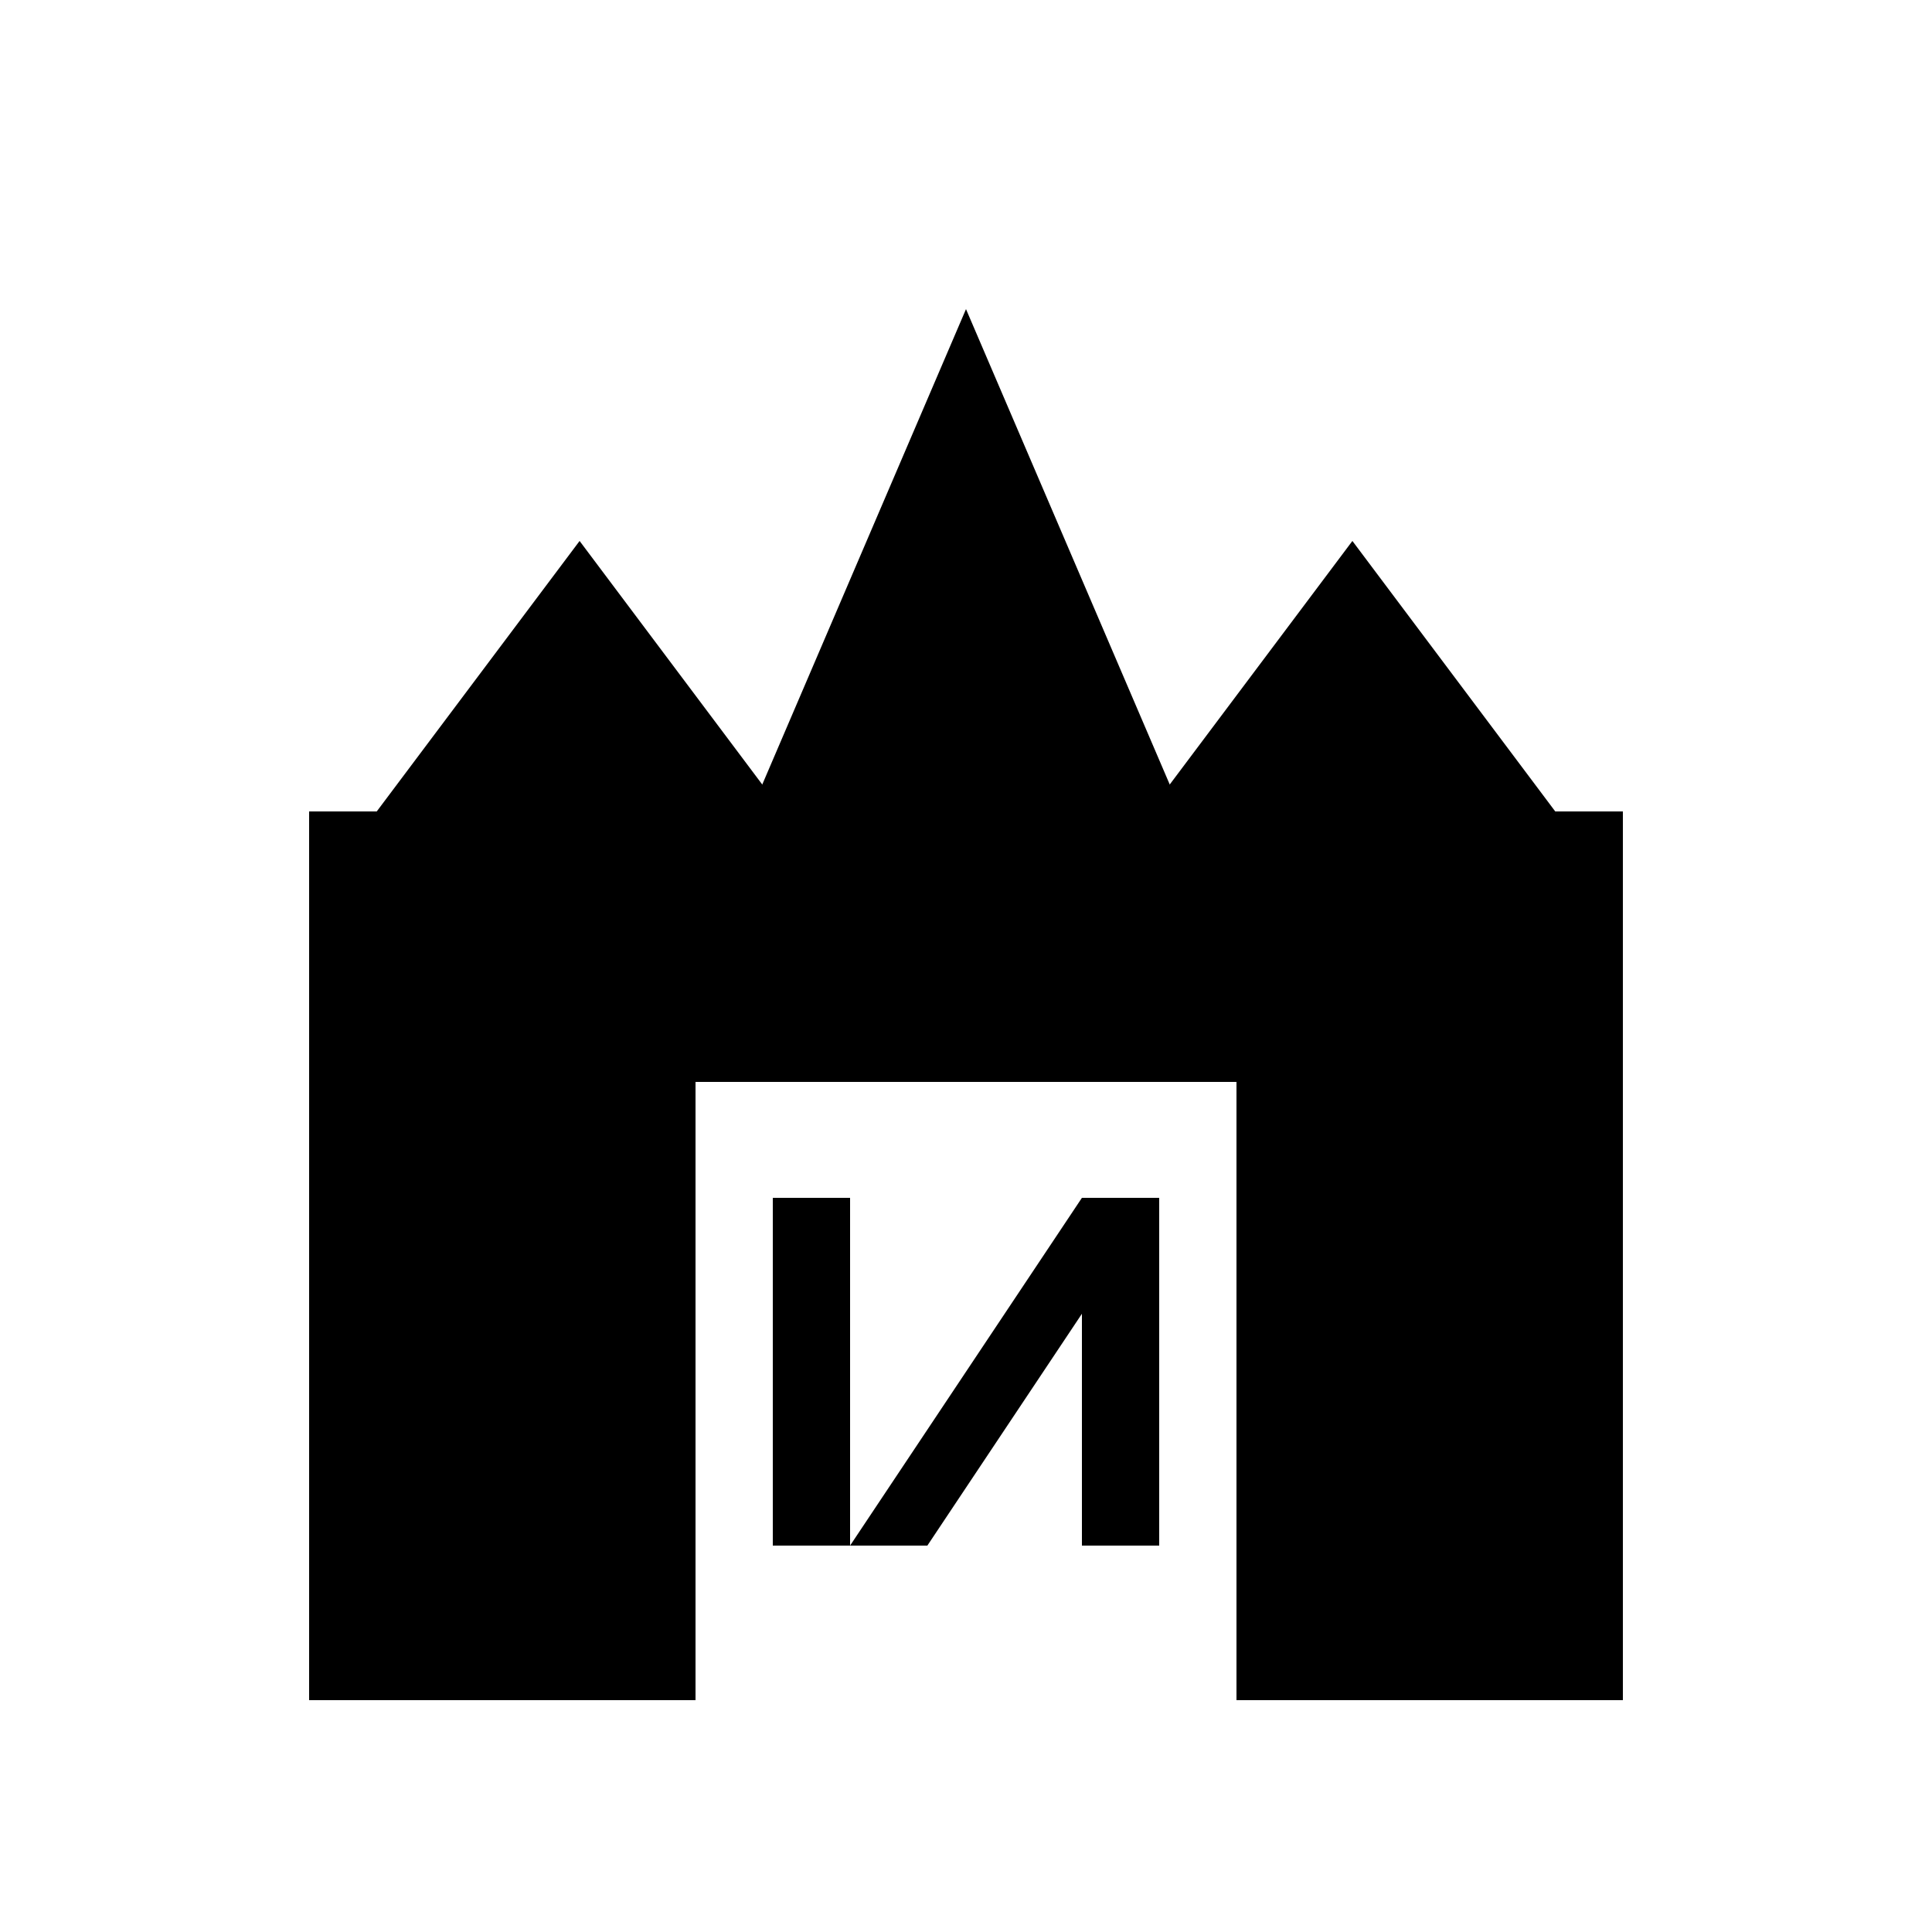
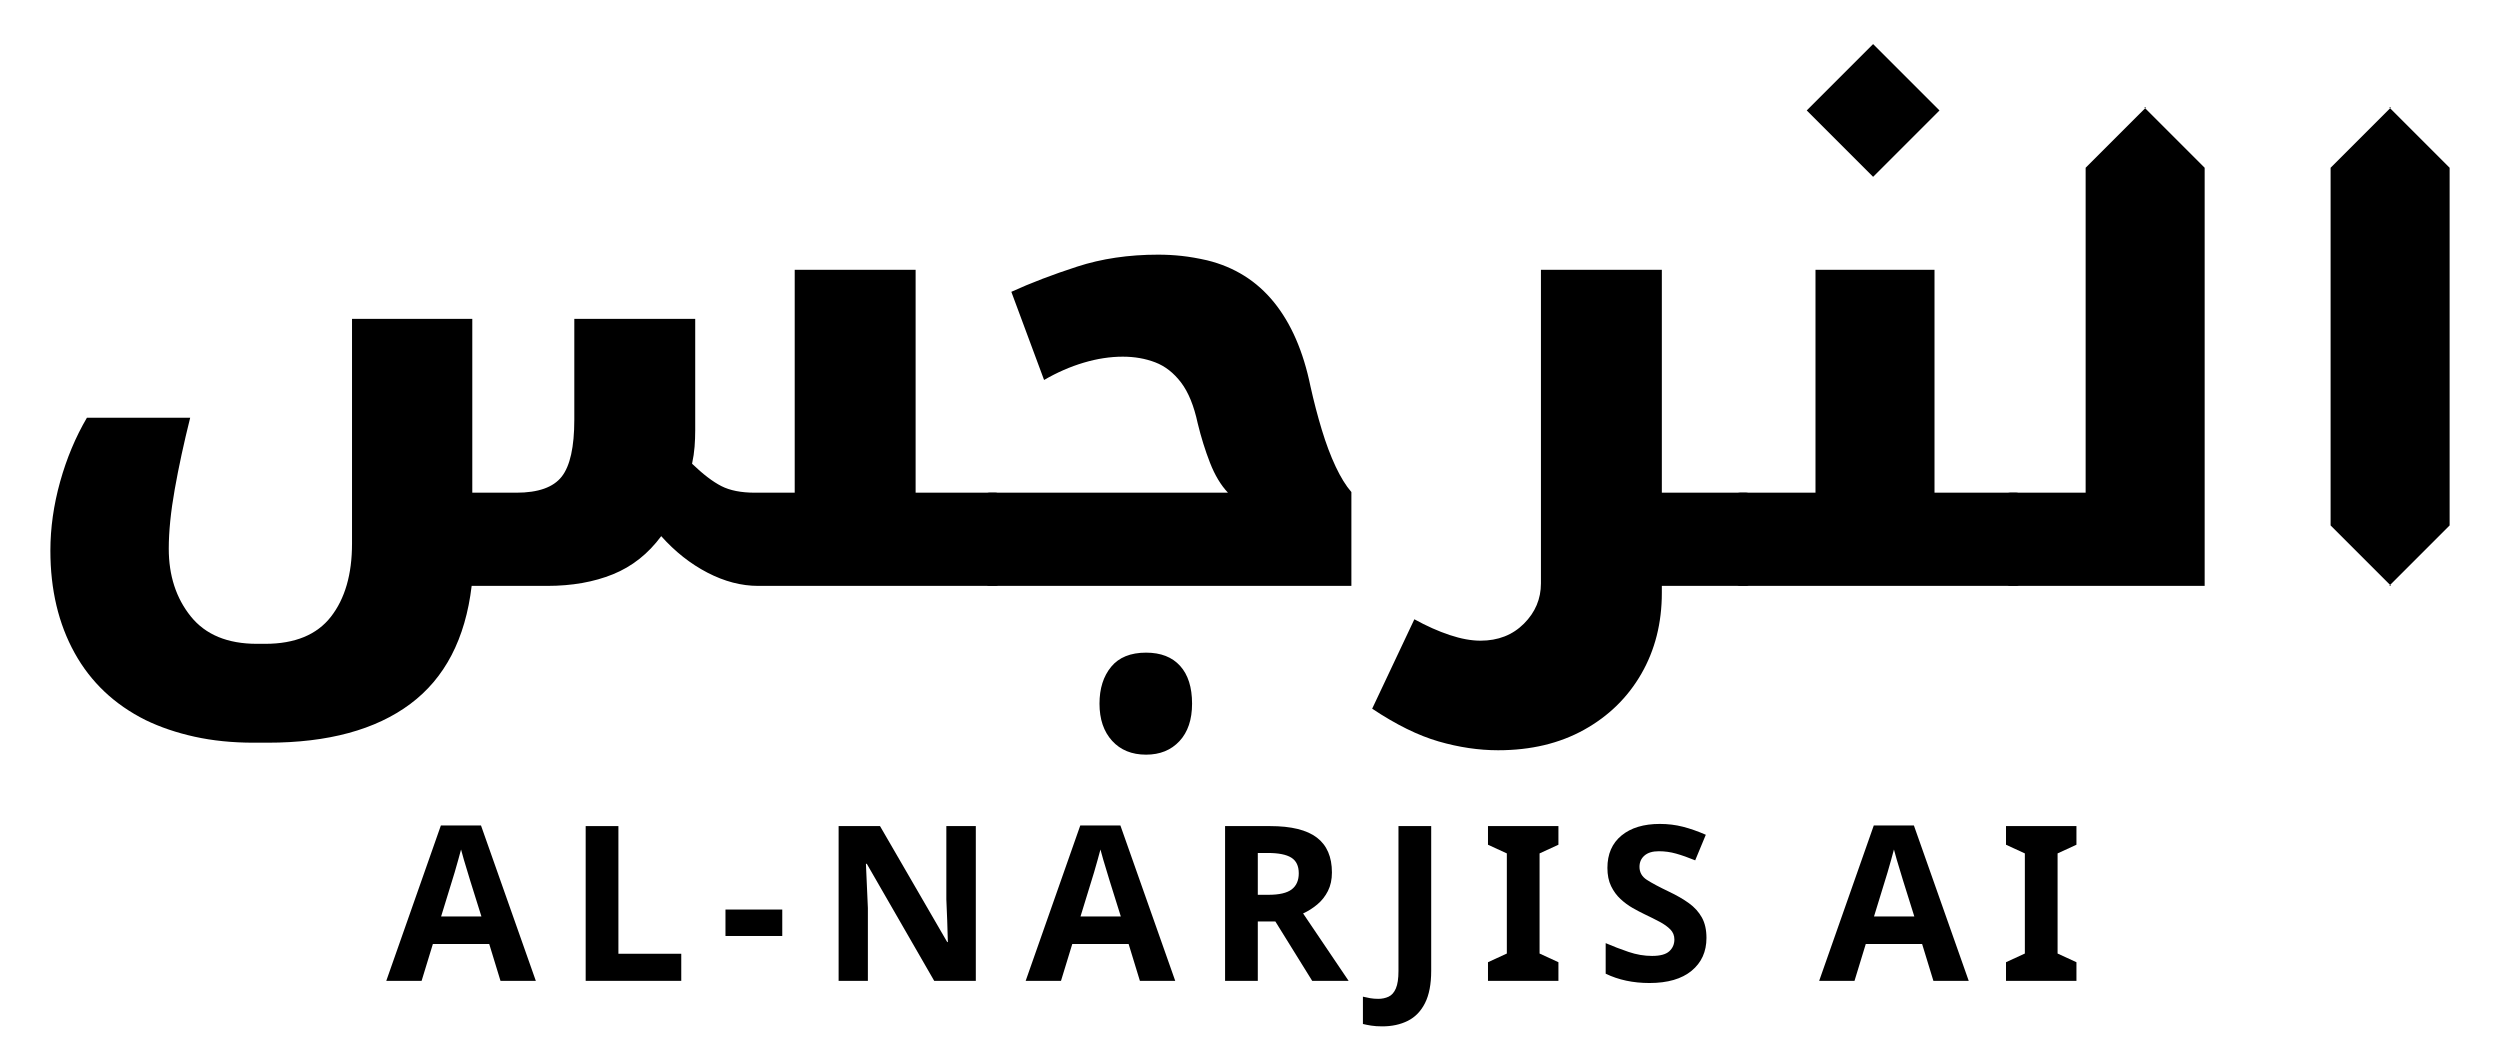
- <svg xmlns="http://www.w3.org/2000/svg" viewBox="0 0 100 100" role="img" aria-label="Al-Narjis AI monochrome mark">
-   <path fill="#000000" d="M18 44 30 28 42 44Z" />
-   <path fill="#000000" d="M38 44 50 16 62 44Z" />
-   <path fill="#000000" d="M58 44 70 28 82 44Z" />
-   <path fill="#000000" fill-rule="evenodd" d="M16 42H84V88H16ZM36 56H64V88H36Z" />
-   <path fill="#000000" d="M40 62H44V80H40Z" />
-   <path fill="#000000" d="M56 62H60V80H56Z" />
-   <path fill="#000000" d="M44 80 56 62H60L48 80Z" />
+ <svg xmlns="http://www.w3.org/2000/svg" viewBox="0 0 3970.00 1677.87" role="img" aria-label="النرجس AL-NARJIS AI">
+   <defs>
+     <linearGradient id="narjis-noon" x1="0" y1="1" x2="1" y2="0">
+       <stop offset="0" stop-color="#ff5a36" />
+       <stop offset="1" stop-color="#d93f1e" />
+     </linearGradient>
+   </defs>
+   <g transform="translate(15.00 930.40) scale(1 -1)">
+     <g fill="#000000">
+       <g transform="translate(0.00 0.00)">
+         <path d="M1189 0Q1149 0 1108.5 21.0Q1068 42 1035 79Q1004 37 958.5 18.5Q913 0 854 0H734Q719 -126 636.5 -187.5Q554 -249 410 -249H388Q337 -249 294.0 -239.5Q251 -230 216 -213Q142 -176 103.5 -106.5Q65 -37 65 56Q65 110 80.5 165.5Q96 221 123 267H287Q272 207 262.5 153.5Q253 100 253 59Q253 -5 288.0 -48.5Q323 -92 393 -92H406Q477 -92 510.5 -49.0Q544 -6 544 67V424H735V148H805Q857 148 877.0 173.5Q897 199 897 264V424H1089V247Q1089 234 1088.0 221.0Q1087 208 1084 194Q1110 169 1130.5 158.5Q1151 148 1184 148H1247V502H1439V148H1566Q1571 148 1571 144V5Q1571 0 1566 0Z" />
+       </g>
+       <g transform="translate(1787.00 16.00)">
+         <path d="M18 -284Q-16 -284 -36.0 -262.0Q-56 -240 -56 -203Q-56 -167 -37.5 -144.5Q-19 -122 18 -122Q53 -122 72.0 -143.0Q91 -164 91 -203Q91 -241 71.0 -262.5Q51 -284 18 -284Z" />
+       </g>
+       <g transform="translate(1561.00 0.00)">
+         <path d="M-5 0Q-10 0 -10 5V144Q-10 148 -5 148H374Q357 166 345.5 195.5Q334 225 326 258Q317 300 299.5 323.0Q282 346 258.5 355.0Q235 364 207 364Q177 364 145.0 354.5Q113 345 82 327L30 467Q76 488 134.5 507.0Q193 526 263 526Q282 526 300.5 524.0Q319 522 341 517Q406 501 447.0 450.5Q488 400 505 317Q513 281 523.0 248.0Q533 215 545.0 189.5Q557 164 570 149V0Z" />
+       </g>
+       <g transform="translate(2196.00 0.00)">
+         <path d="M428 0V-11Q428 -83 395.5 -139.5Q363 -196 304.5 -228.5Q246 -261 168 -261Q122 -261 73.5 -247.0Q25 -233 -32 -195L35 -53Q64 -69 91.0 -78.0Q118 -87 140 -87Q182 -87 209.0 -60.0Q236 -33 236 4V502H428V148H562Q567 148 567 144V5Q567 0 562 0Z" />
+       </g>
+       <g transform="translate(2753.00 0.00)">
+         <path d="M-5 0Q-10 0 -10 5V144Q-10 148 -5 148H115V502H304V148H434Q439 148 439 144V5Q439 0 434 0Z" />
+       </g>
+       <g transform="translate(3182.00 0.00)">
+         <path d="M-5 0Q-10 0 -10 5V144Q-10 148 -5 148H115V664L211 760H208L304 664V0Z" />
+       </g>
+       <g transform="translate(3586.00 0.00)">
+         <path d="M100 664L196 760L193 760L289 664L289 96L193 0L196 0L100 96Z" />
+       </g>
+     </g>
+     <path fill="#000000" d="M2959.50 860.40 L3064.90 755.00 L2959.50 649.60 L2854.10 755.00 Z" />
+   </g>
+   <g transform="translate(613.40 1557.59) scale(1 -1)">
+     <g fill="#000000" transform="scale(0.34419)">
+       <g transform="translate(0.00 0)">
+         <path d="M527 0 475 170H215L163 0H0L252 717H437L690 0ZM387 463Q382 480 374.0 506.0Q366 532 358.0 559.0Q350 586 345 606Q340 586 331.5 556.5Q323 527 315.5 500.5Q308 474 304 463L253 297H439Z" />
+       </g>
+       <g transform="translate(830.00 0)">
+         <path d="M90 0V714H241V125H531V0Z" />
+       </g>
+       <g transform="translate(1535.00 0)">
+         <path d="M30 207V329H292V207Z" />
+       </g>
+       <g transform="translate(1997.00 0)">
+         <path d="M723 0H531L220 540H216Q218 489 220.5 438.0Q223 387 225 336V0H90V714H281L591 179H594Q593 229 591.0 278.0Q589 327 587 376V714H723Z" />
+       </g>
+       <g transform="translate(2950.00 0)">
+         <path d="M527 0 475 170H215L163 0H0L252 717H437L690 0ZM387 463Q382 480 374.0 506.0Q366 532 358.0 559.0Q350 586 345 606Q340 586 331.5 556.5Q323 527 315.5 500.5Q308 474 304 463L253 297H439Z" />
+       </g>
+       <g transform="translate(3780.00 0)">
+         <path d="M298 714Q444 714 513.5 661.0Q583 608 583 500Q583 451 564.5 414.5Q546 378 515.5 352.5Q485 327 450 311L660 0H492L322 274H241V0H90V714ZM287 590H241V397H290Q365 397 397.5 422.0Q430 447 430 496Q430 547 395.5 568.5Q361 590 287 590Z" />
+       </g>
+       <g transform="translate(4580.00 0)">
+         <path d="M15 -210Q-14 -210 -36.0 -206.5Q-58 -203 -74 -199V-73Q-58 -77 -40.5 -80.0Q-23 -83 -3 -83Q23 -83 44.5 -73.0Q66 -63 78.0 -35.0Q90 -7 90 45V714H241V46Q241 -46 212.5 -102.5Q184 -159 133.0 -184.5Q82 -210 15 -210Z" />
+       </g>
+       <g transform="translate(5051.00 0)">
+         <path d="M357 0H32V86L119 126V588L32 628V714H357V628L270 588V126L357 86Z" />
+       </g>
+       <g transform="translate(5580.00 0)">
+         <path d="M511 198Q511 103 442.5 46.5Q374 -10 248 -10Q135 -10 46 33V174Q97 152 151.5 133.5Q206 115 260 115Q316 115 339.5 136.5Q363 158 363 191Q363 218 344.5 237.0Q326 256 295.0 272.5Q264 289 224 308Q199 320 170.0 336.5Q141 353 114.5 377.5Q88 402 71.0 437.0Q54 472 54 521Q54 617 119.0 670.5Q184 724 296 724Q352 724 402.5 711.0Q453 698 508 674L459 556Q410 576 371.0 587.0Q332 598 291 598Q248 598 225.0 578.0Q202 558 202 526Q202 488 236.0 466.0Q270 444 337 412Q392 386 430.5 358.0Q469 330 490.0 292.0Q511 254 511 198Z" />
+       </g>
+       <g transform="translate(6611.00 0)">
+         <path d="M527 0 475 170H215L163 0H0L252 717H437L690 0ZM387 463Q382 480 374.0 506.0Q366 532 358.0 559.0Q350 586 345 606Q340 586 331.5 556.5Q323 527 315.5 500.5Q308 474 304 463L253 297H439Z" />
+       </g>
+       <g transform="translate(7441.00 0)">
+         <path d="M357 0H32V86L119 126V588L32 628V714H357V628L270 588V126L357 86Z" />
+       </g>
+     </g>
+   </g>
</svg>
